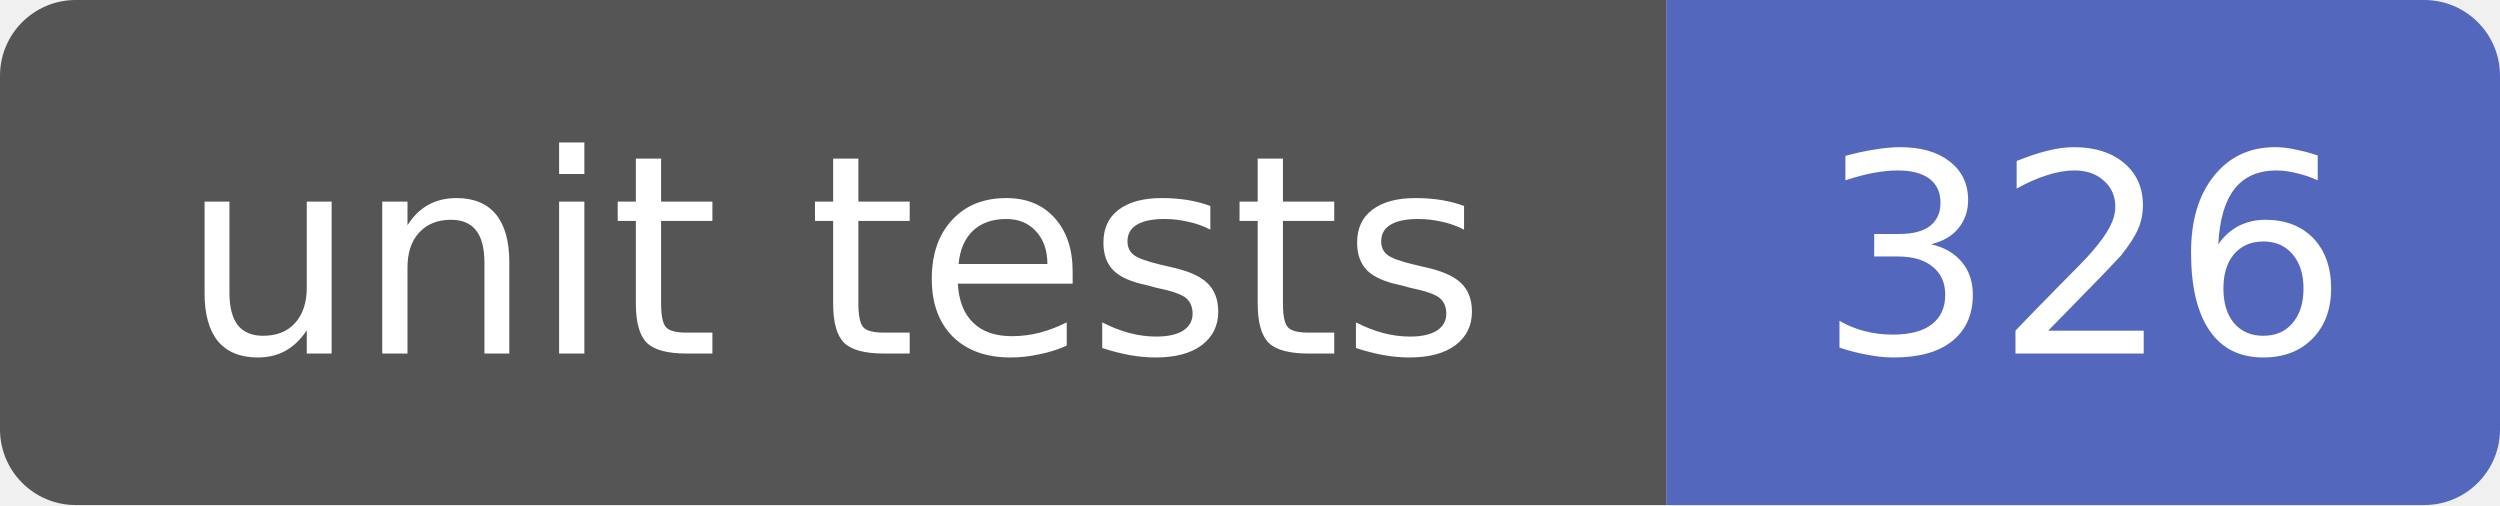
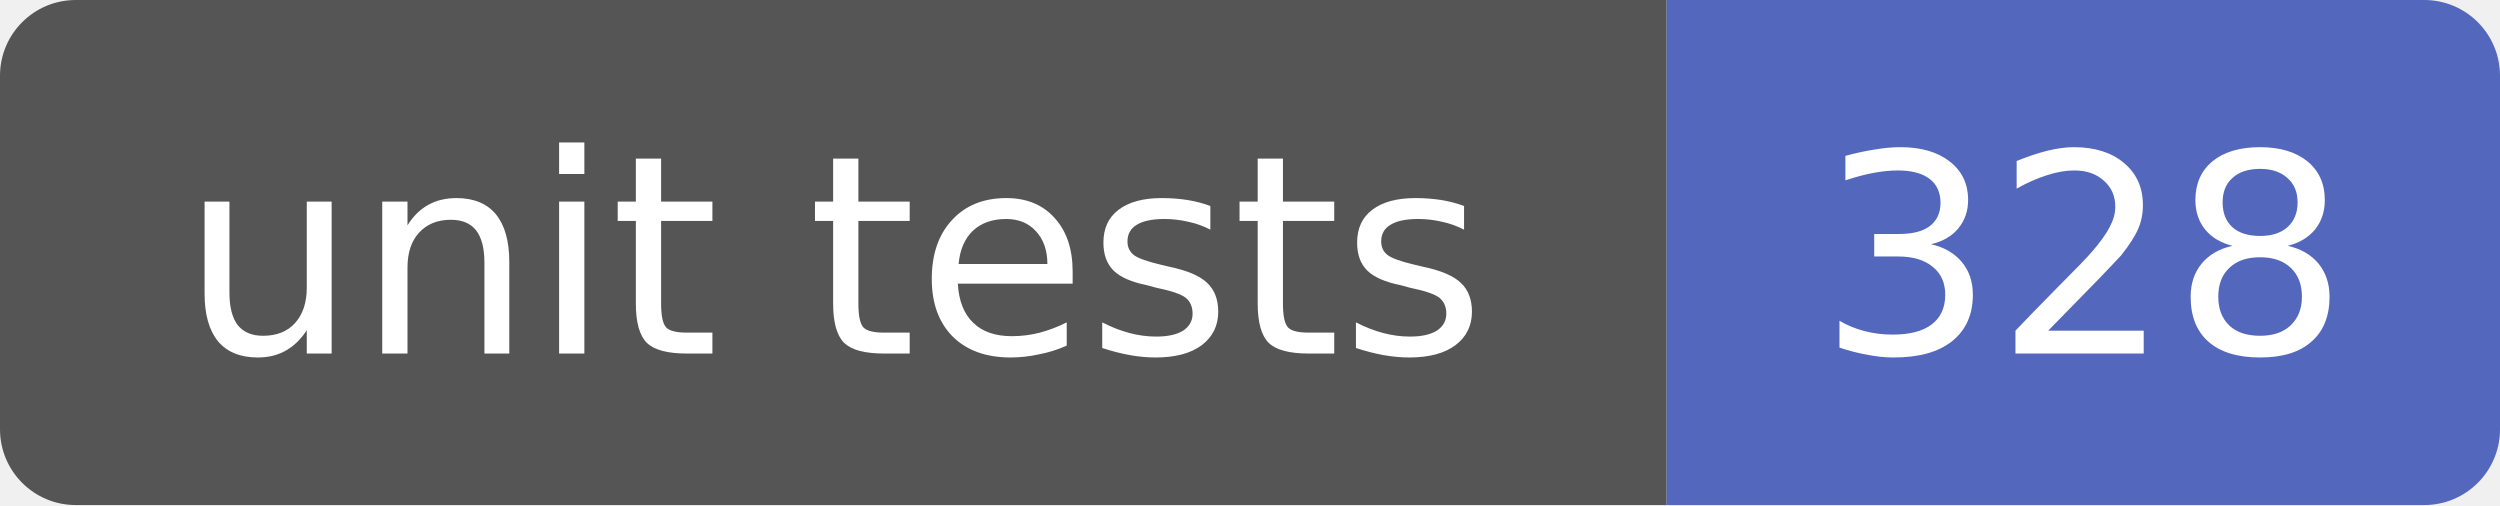
- <svg xmlns="http://www.w3.org/2000/svg" width="99" height="20" role="img" aria-label="unit tests: 326">
+ <svg xmlns="http://www.w3.org/2000/svg" width="99" height="20" role="img" aria-label="unit tests: 328">
  <clipPath id="badge">
    <rect width="99" height="20" rx="3" />
  </clipPath>
  <g clip-path="url(#badge)">
    <path fill="#555" d="M0 0h66v20H0z" />
    <path fill="#5368bd" d="M66 0h33v20H66z" />
  </g>
  <g fill="#fff" text-anchor="middle" font-family="Verdana,DejaVu Sans,sans-serif" font-size="11">
    <text x="33" y="14">unit tests</text>
-     <text x="82.5" y="14">326</text>
+     <text x="82.5" y="14">328</text>
  </g>
</svg>
